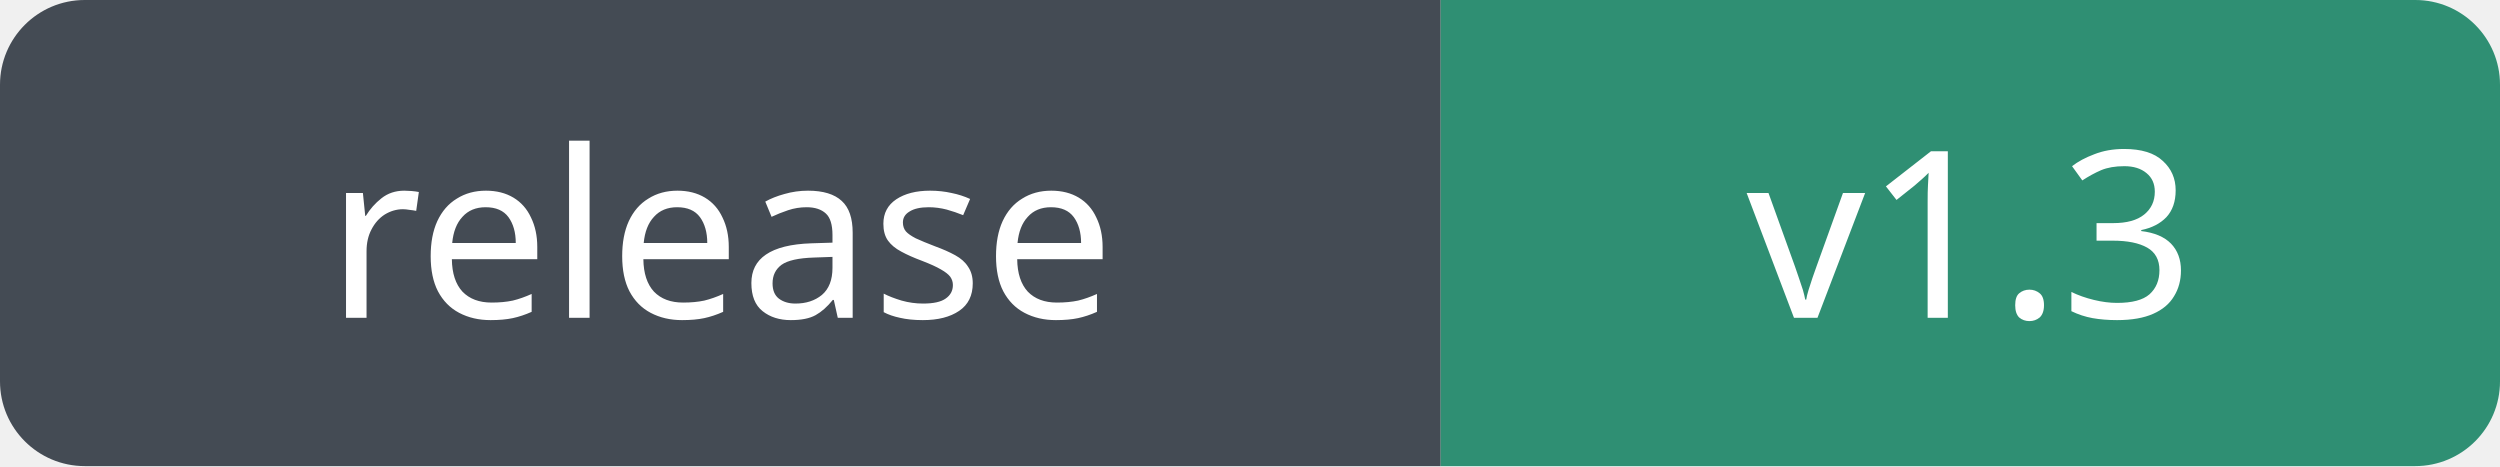
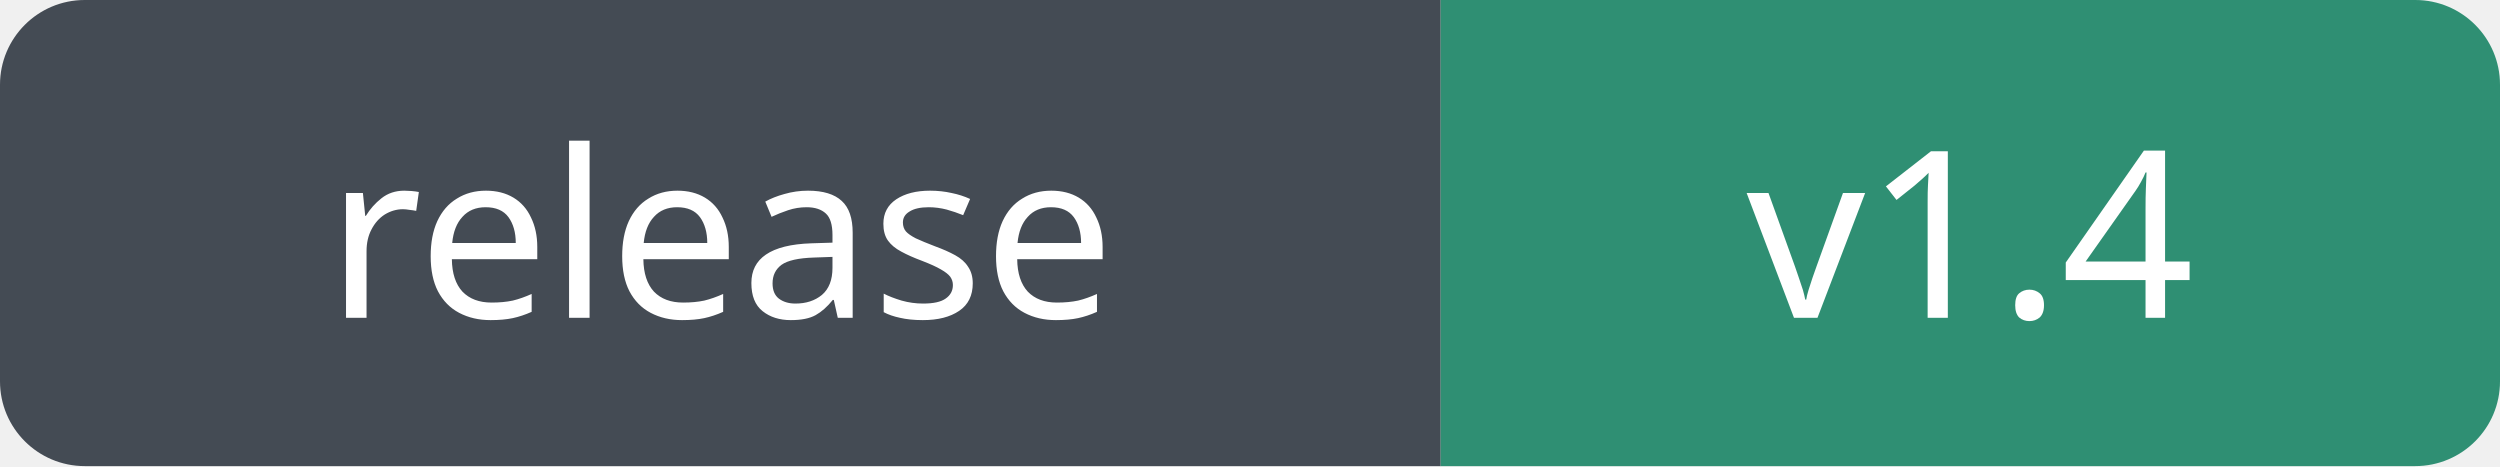
- <svg xmlns="http://www.w3.org/2000/svg" width="118" height="22" role="img" aria-label="release: v1.3">
+ <svg xmlns="http://www.w3.org/2000/svg" width="118" height="22" role="img" aria-label="release: v1.4">
  <clipPath id="r">
    <rect width="100%" height="22" rx="4" />
  </clipPath>
  <g clip-path="url(#r)">
    <path fill="#444b54" d="M0 0h68v22H0z" />
    <path fill="#2f8f73" d="M68 0h50v22H68z" />
  </g>
  <g fill="white" font-family="Verdana,sans-serif" font-size="11" text-anchor="middle">
    <text x="34.0" y="15">release</text>
-     <text x="93.0" y="15">v1.3</text>
+     <text x="93.0" y="15">v1.4</text>
  </g>
</svg>
